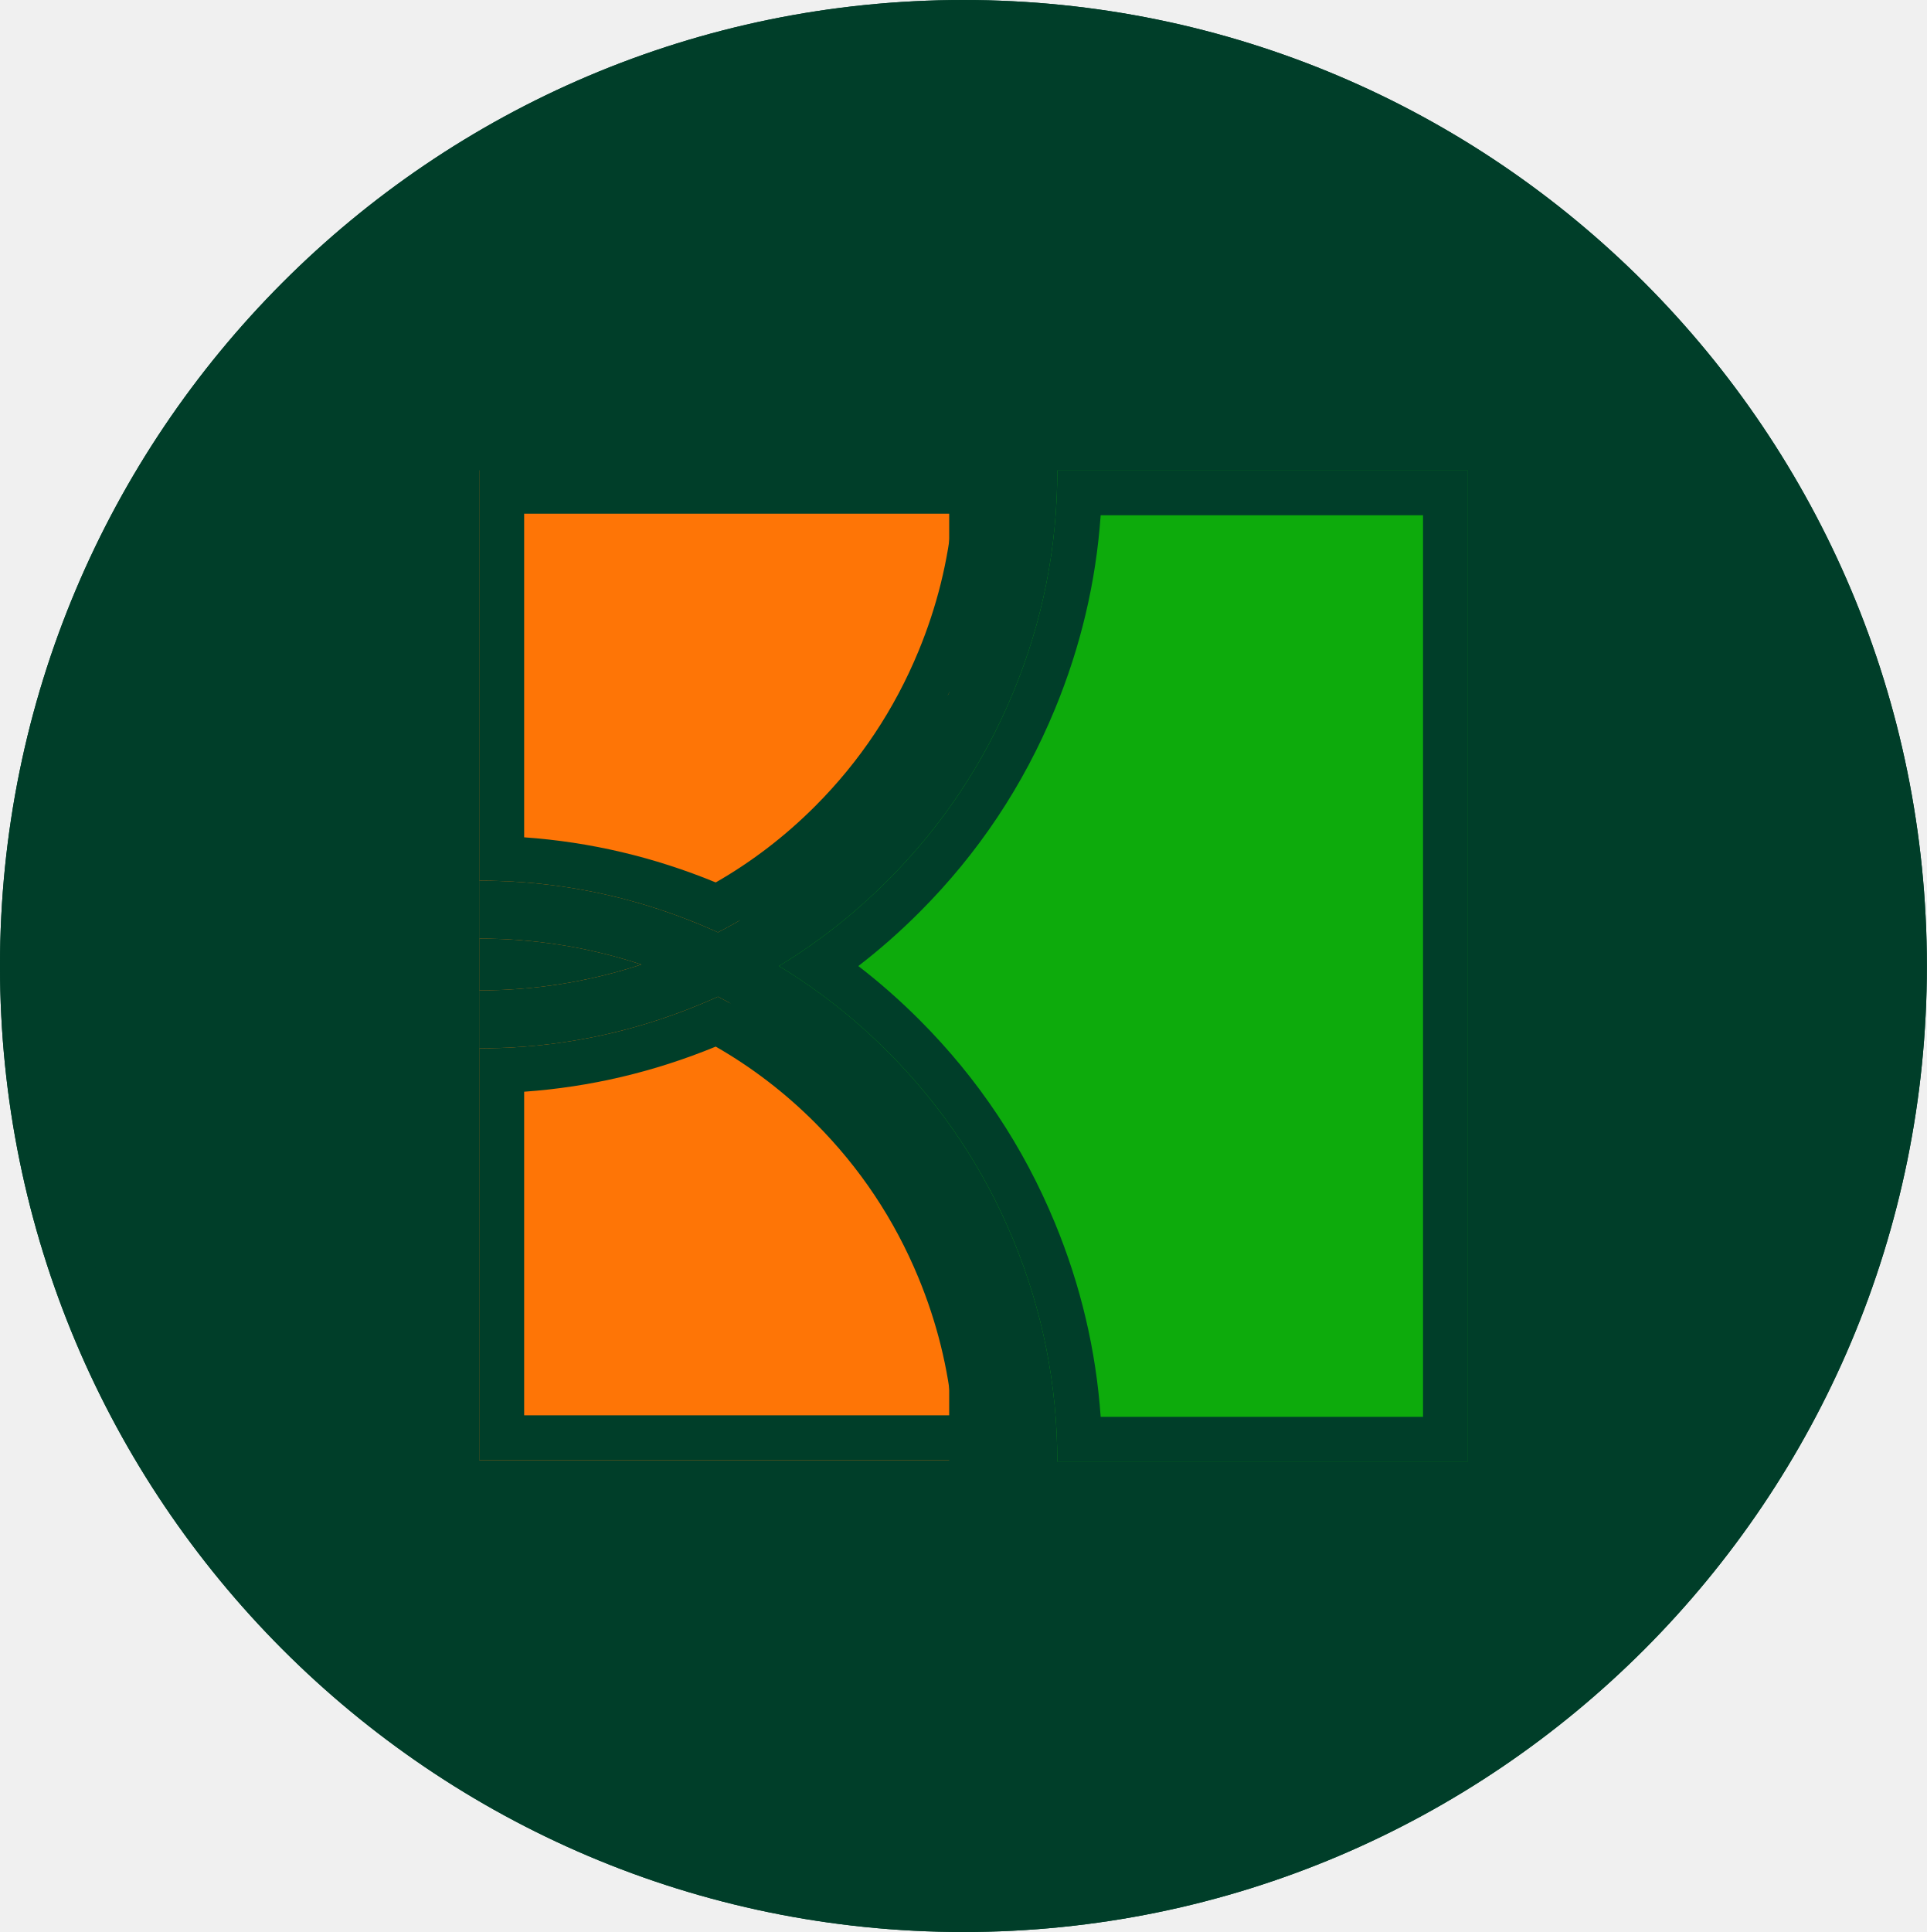
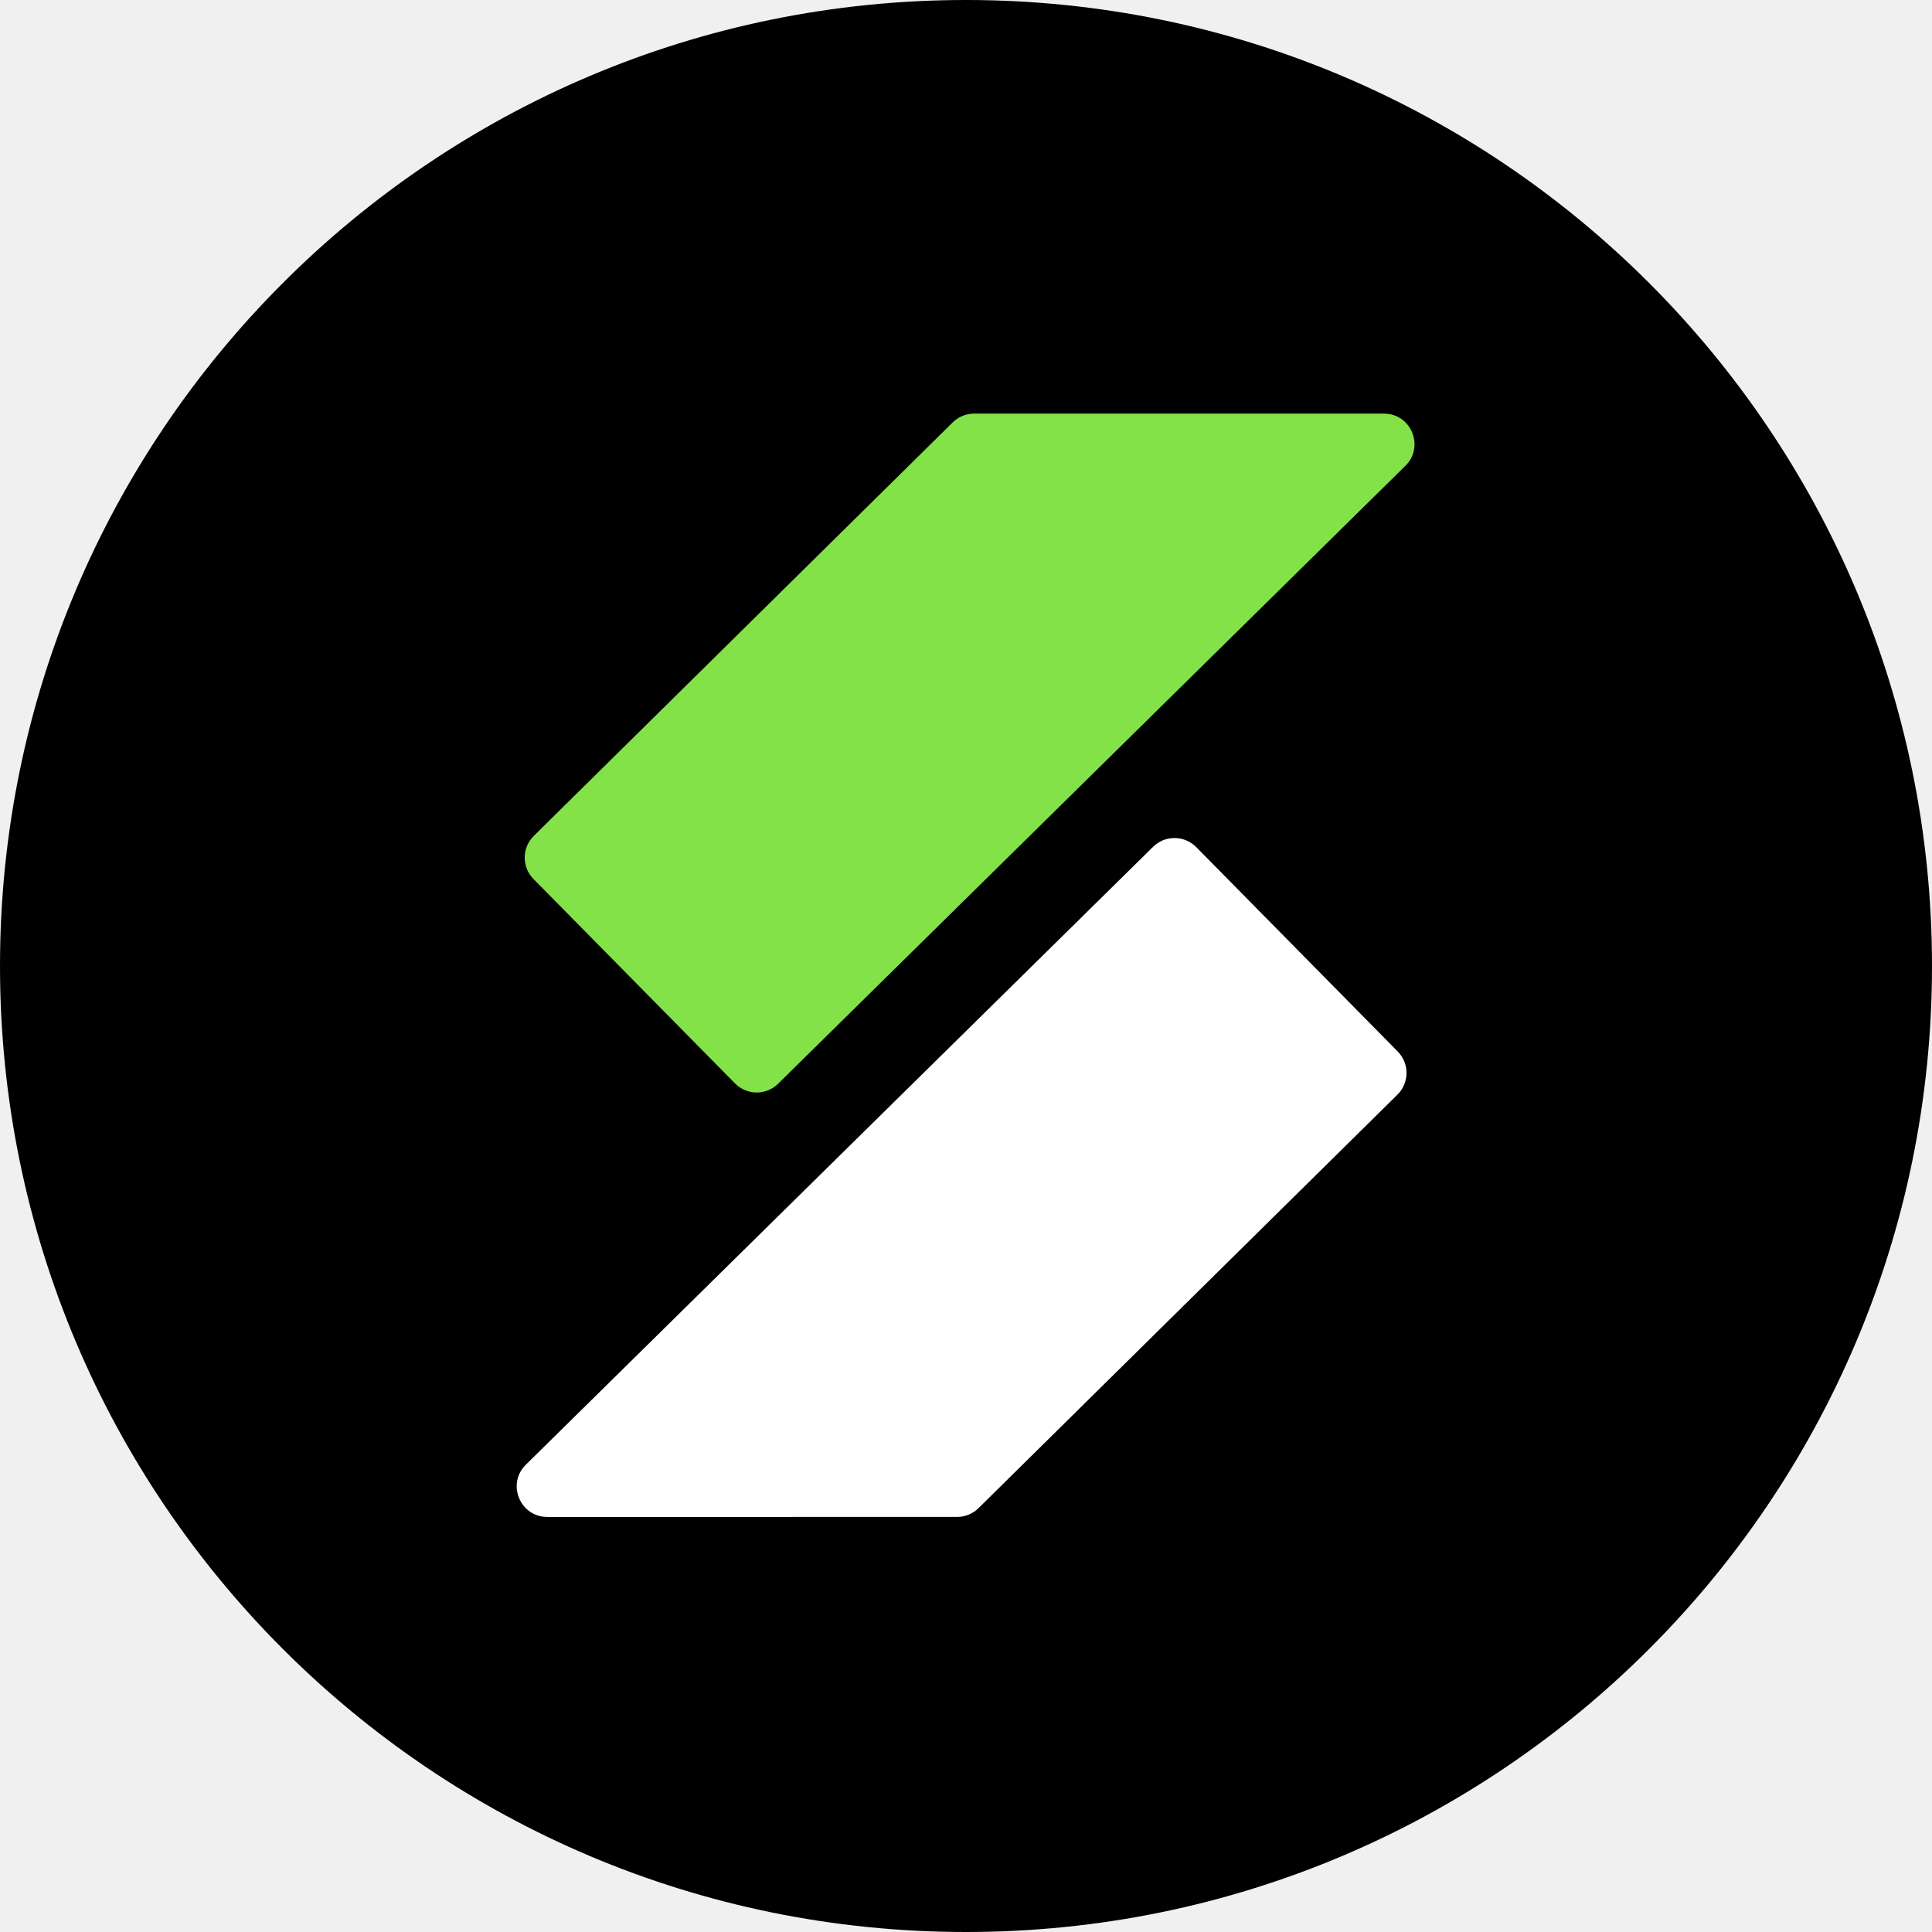
- <svg xmlns="http://www.w3.org/2000/svg" fill="none" version="1.1" width="42.895" height="43" viewBox="0 0 42.895 43">
-   <defs>
-     <mask id="master_svg0_0_32636" style="mask-type:alpha" maskUnits="userSpaceOnUse">
-       <g>
-         <rect x="10.667" y="10.467" width="22.012" height="22.066" rx="0" fill="#FFFFFF" fill-opacity="1" />
-       </g>
-     </mask>
-     <mask id="master_svg1_0_32638" style="mask-type:alpha" maskUnits="userSpaceOnUse">
-       <g>
-         <path d="M22.318,35.598C22.318,35.598,38.011,35.598,38.011,35.598C38.011,35.598,38.011,8.254,38.011,8.254C38.011,8.254,22.318,8.254,22.318,8.254C22.318,8.254,20.755,15.098,20.755,15.098C20.755,15.098,17.155,18.742,17.155,18.742C17.155,18.742,15.15,21.807,15.15,21.807C15.15,21.807,19.464,26.302,19.464,26.302C19.464,26.302,22.318,35.598,22.318,35.598C22.318,35.598,22.318,35.598,22.318,35.598Z" fill="#FFFFFF" fill-opacity="1" />
-       </g>
-     </mask>
-     <mask id="master_svg2_0_32645" style="mask-type:alpha" maskUnits="userSpaceOnUse">
-       <g transform="matrix(-1,-8.763779391074422e-8,8.72082779324046e-8,-1,42.25877,71.1275)">
-         <path d="M21.129,62.908C21.129,62.908,36.076,62.908,36.076,62.908C36.076,62.908,36.076,35.564,36.076,35.564C36.076,35.564,21.129,35.564,21.129,35.564C21.129,35.564,21.129,41.966,21.129,41.966C21.129,41.966,23.779,46.256,23.779,46.256C23.779,46.256,26.734,49.627,26.734,49.627C26.734,49.627,21.129,55.689,21.129,55.689C21.129,55.689,21.129,62.908,21.129,62.908C21.129,62.908,21.129,62.908,21.129,62.908Z" fill="#FFFFFF" fill-opacity="1" />
-       </g>
-     </mask>
-   </defs>
-   <g>
-     <g>
-       <g>
-         <ellipse cx="21.447" cy="21.5" rx="21.447" ry="21.5" fill="#003E29" fill-opacity="1" />
-         <ellipse cx="21.447" cy="21.5" rx="20.947" ry="21" fill-opacity="0" stroke-opacity="1" stroke="#003E29" fill="none" stroke-width="1" />
-       </g>
-       <g mask="url(#master_svg0_0_32636)">
-         <g mask="url(#master_svg1_0_32638)">
-           <g>
-             <path d="M10.669,23.367L10.669,23.367L10.669,23.376C11.881,23.376,13.046,23.608,14.166,24.073C15.285,24.538,16.273,25.199,17.13,26.058Q18.415,27.346,19.11,29.03Q19.806,30.713,19.806,32.534L10.666,32.534L10.666,10.468L19.806,10.468Q19.805,12.29,19.11,13.972Q18.415,15.655,17.13,16.944Q15.845,18.232,14.166,18.929Q12.487,19.626,10.669,19.626L10.669,23.367ZM23.537,10.468C23.537,12.179,23.211,13.824,22.558,15.404Q21.578,17.775,19.768,19.589Q18.659,20.701,17.34,21.501Q18.659,22.3,19.768,23.413Q21.578,25.227,22.558,27.598C23.211,29.178,23.537,30.824,23.537,32.534L32.678,32.534L32.678,10.468L23.537,10.468Z" fill-rule="evenodd" fill="#0DAB0C" fill-opacity="1" />
-             <path d="M11.666,19.573Q12.952,19.433,14.166,18.929Q15.845,18.232,17.13,16.944Q18.415,15.655,19.11,13.972Q19.613,12.757,19.752,11.468Q19.806,10.974,19.806,10.468L18.806,10.468L11.666,10.468L10.666,10.468L10.666,11.468L10.666,18.626L10.666,24.376L10.666,31.534L10.666,32.534L19.806,32.534Q19.806,32.029,19.752,31.534Q19.613,30.246,19.11,29.03Q18.415,27.346,17.13,26.058Q15.845,24.77,14.166,24.073C13.357,23.737,12.524,23.522,11.666,23.429C11.338,23.393,11.005,23.376,10.669,23.376L10.669,23.367L10.669,23.367L10.669,19.626Q11.173,19.626,11.666,19.573ZM11.666,24.436L11.666,31.534L18.745,31.534Q18.612,30.444,18.186,29.411Q17.566,27.912,16.422,26.764Q15.277,25.617,13.782,24.996Q12.753,24.569,11.666,24.436ZM11.666,18.566Q12.753,18.433,13.782,18.006Q15.277,17.385,16.422,16.237Q17.566,15.09,18.186,13.59Q18.612,12.559,18.745,11.468L11.666,11.468L11.666,18.566ZM22.558,15.404C23.211,13.824,23.537,12.179,23.537,10.468L31.678,10.468L32.678,10.468L32.678,11.468L32.678,31.534L32.678,32.534L23.537,32.534C23.537,30.824,23.211,29.178,22.558,27.598Q21.578,25.227,19.768,23.413Q19.053,22.696,18.251,22.109Q17.809,21.785,17.34,21.501Q17.809,21.217,18.251,20.893Q19.053,20.306,19.768,19.589Q21.578,17.775,22.558,15.404ZM19.107,21.501Q19.825,22.054,20.476,22.707Q22.427,24.662,23.482,27.216Q24.345,29.305,24.502,31.534L31.678,31.534L31.678,11.468L24.502,11.468Q24.345,13.697,23.482,15.786Q22.427,18.34,20.476,20.295Q19.825,20.948,19.107,21.501Z" fill-rule="evenodd" fill="#003E29" fill-opacity="1" />
-           </g>
-         </g>
-         <g mask="url(#master_svg2_0_32645)">
-           <g>
-             <path d="M10.67,23.333C12.377,23.333,14.018,23.006,15.595,22.351C15.725,22.297,15.855,22.241,15.983,22.183C17.045,22.731,18.004,23.433,18.86,24.291Q20.489,25.924,21.37,28.057C21.958,29.48,22.252,30.961,22.252,32.5L10.668,32.5L10.668,10.434L22.252,10.434C22.252,11.973,21.958,13.454,21.37,14.876Q20.489,17.01,18.86,18.643Q17.576,19.929,15.983,20.751C15.855,20.693,15.725,20.637,15.595,20.582C14.018,19.928,12.377,19.6,10.67,19.6L10.67,20.89C11.911,20.89,13.113,21.083,14.277,21.467C13.113,21.851,11.911,22.043,10.67,22.043L10.67,23.333ZM23.539,10.434C23.539,12.145,23.212,13.79,22.559,15.37Q21.58,17.741,19.77,19.555Q18.66,20.667,17.342,21.467Q18.66,22.266,19.77,23.379Q21.58,25.193,22.559,27.564C23.212,29.144,23.539,30.79,23.539,32.5L32.679,32.5L32.679,10.434L23.539,10.434Z" fill-rule="evenodd" fill="#FE7506" fill-opacity="1" />
-             <path d="M11.668,23.295C11.338,23.321,11.005,23.333,10.67,23.333L10.67,23.043L10.67,22.043C11.006,22.043,11.338,22.029,11.668,22.001C11.772,21.992,11.876,21.982,11.979,21.97C12.761,21.882,13.527,21.714,14.277,21.467C13.527,21.219,12.761,21.051,11.979,20.963C11.876,20.952,11.772,20.941,11.668,20.933C11.338,20.904,11.006,20.89,10.67,20.89L10.67,20.6L10.67,19.6C11.005,19.6,11.338,19.613,11.668,19.638L11.67,19.638C13.02,19.742,14.329,20.057,15.595,20.582C15.725,20.637,15.855,20.693,15.983,20.751Q17.576,19.929,18.86,18.643Q20.489,17.01,21.37,14.876C21.829,13.765,22.109,12.617,22.21,11.434C22.238,11.104,22.252,10.77,22.252,10.434L21.252,10.434L11.668,10.434L10.668,10.434L10.668,11.434L10.668,18.6L10.668,21.043L10.668,21.89L10.668,24.333L10.668,31.5L10.668,32.5L11.668,32.5L21.252,32.5L22.252,32.5C22.252,32.164,22.238,31.831,22.21,31.5C22.109,30.317,21.83,29.169,21.37,28.057Q20.489,25.924,18.86,24.291Q17.576,23.004,15.983,22.183C15.855,22.241,15.725,22.297,15.595,22.351C14.329,22.877,13.02,23.192,11.67,23.295L11.668,23.295ZM21.206,31.5Q21.059,29.923,20.446,28.439Q19.64,26.489,18.152,24.997Q17.146,23.989,15.933,23.294Q13.869,24.142,11.668,24.298L11.668,31.5L21.206,31.5ZM11.668,11.434L11.668,18.636Q13.869,18.791,15.933,19.64Q17.146,18.945,18.152,17.937Q19.64,16.444,20.446,14.494Q21.059,13.011,21.206,11.434L11.668,11.434ZM18.252,22.075Q19.054,22.662,19.77,23.379Q21.58,25.193,22.559,27.564C23.212,29.144,23.539,30.79,23.539,32.5L32.679,32.5L32.679,31.5L32.679,11.434L32.679,10.434L31.679,10.434L23.539,10.434C23.539,12.145,23.212,13.79,22.559,15.37Q21.58,17.741,19.77,19.555Q19.054,20.272,18.252,20.859Q17.831,21.167,17.386,21.44Q17.364,21.454,17.342,21.467Q17.364,21.48,17.386,21.494Q17.831,21.766,18.252,22.075ZM19.108,21.467Q19.827,22.02,20.478,22.673Q22.428,24.628,23.483,27.182Q24.346,29.271,24.504,31.5L31.679,31.5L31.679,11.434L24.504,11.434Q24.346,13.663,23.483,15.752Q22.428,18.306,20.478,20.261Q19.827,20.914,19.108,21.467Z" fill-rule="evenodd" fill="#003E29" fill-opacity="1" />
-           </g>
-         </g>
-       </g>
-     </g>
-   </g>
+ <svg xmlns="http://www.w3.org/2000/svg" width="760" height="760" viewBox="0 0 760 760" fill="none">
+   <circle cx="380" cy="380" r="380" fill="black" />
+   <path d="M374.766 166.163C377.012 163.946 380.04 162.703 383.196 162.703L544.416 162.703C555.151 162.703 560.485 175.719 552.838 183.252L306.096 426.314C301.376 430.964 293.781 430.909 289.13 426.19L209.863 345.786C205.212 341.069 205.264 333.475 209.978 328.821L374.766 166.163Z" fill="#83E247" />
+   <path d="M384.931 593.262C382.685 595.478 379.657 596.721 376.501 596.721L215.281 596.722C204.547 596.722 199.213 583.706 206.86 576.173L453.601 333.11C458.321 328.46 465.916 328.516 470.568 333.234L549.835 413.638C554.485 418.356 554.434 425.95 549.719 430.603L384.931 593.262Z" fill="white" />
</svg>
